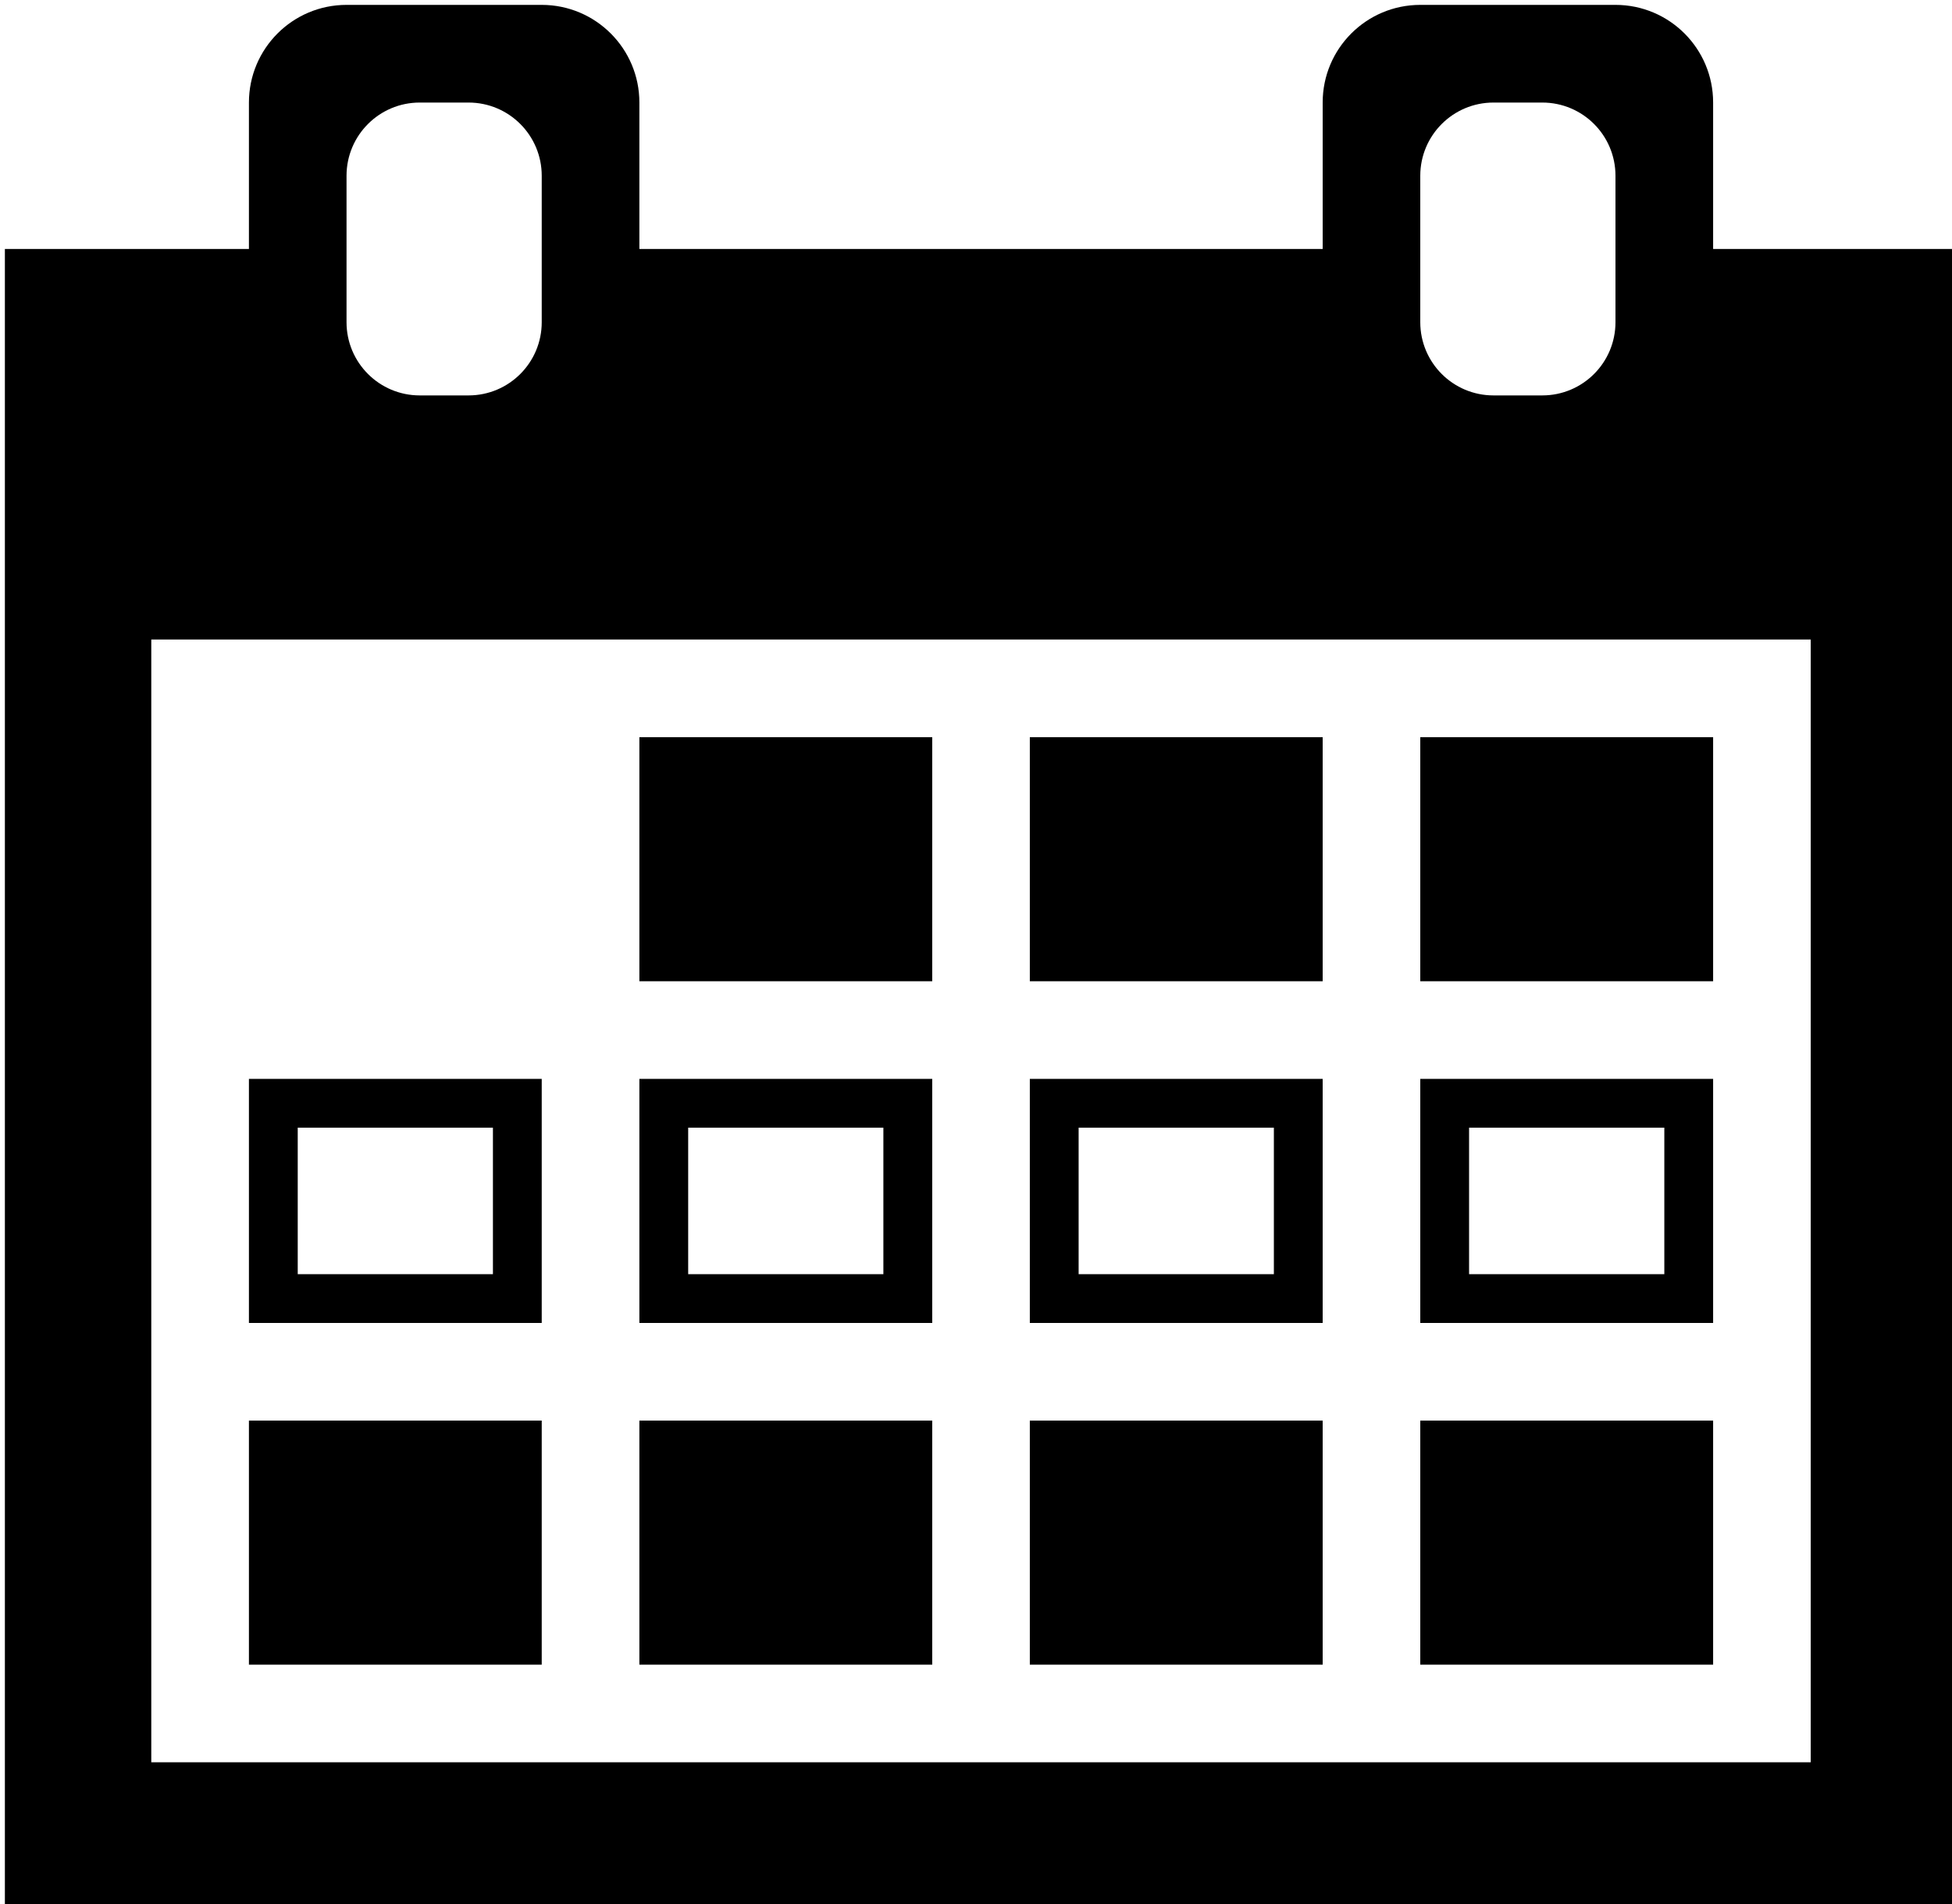
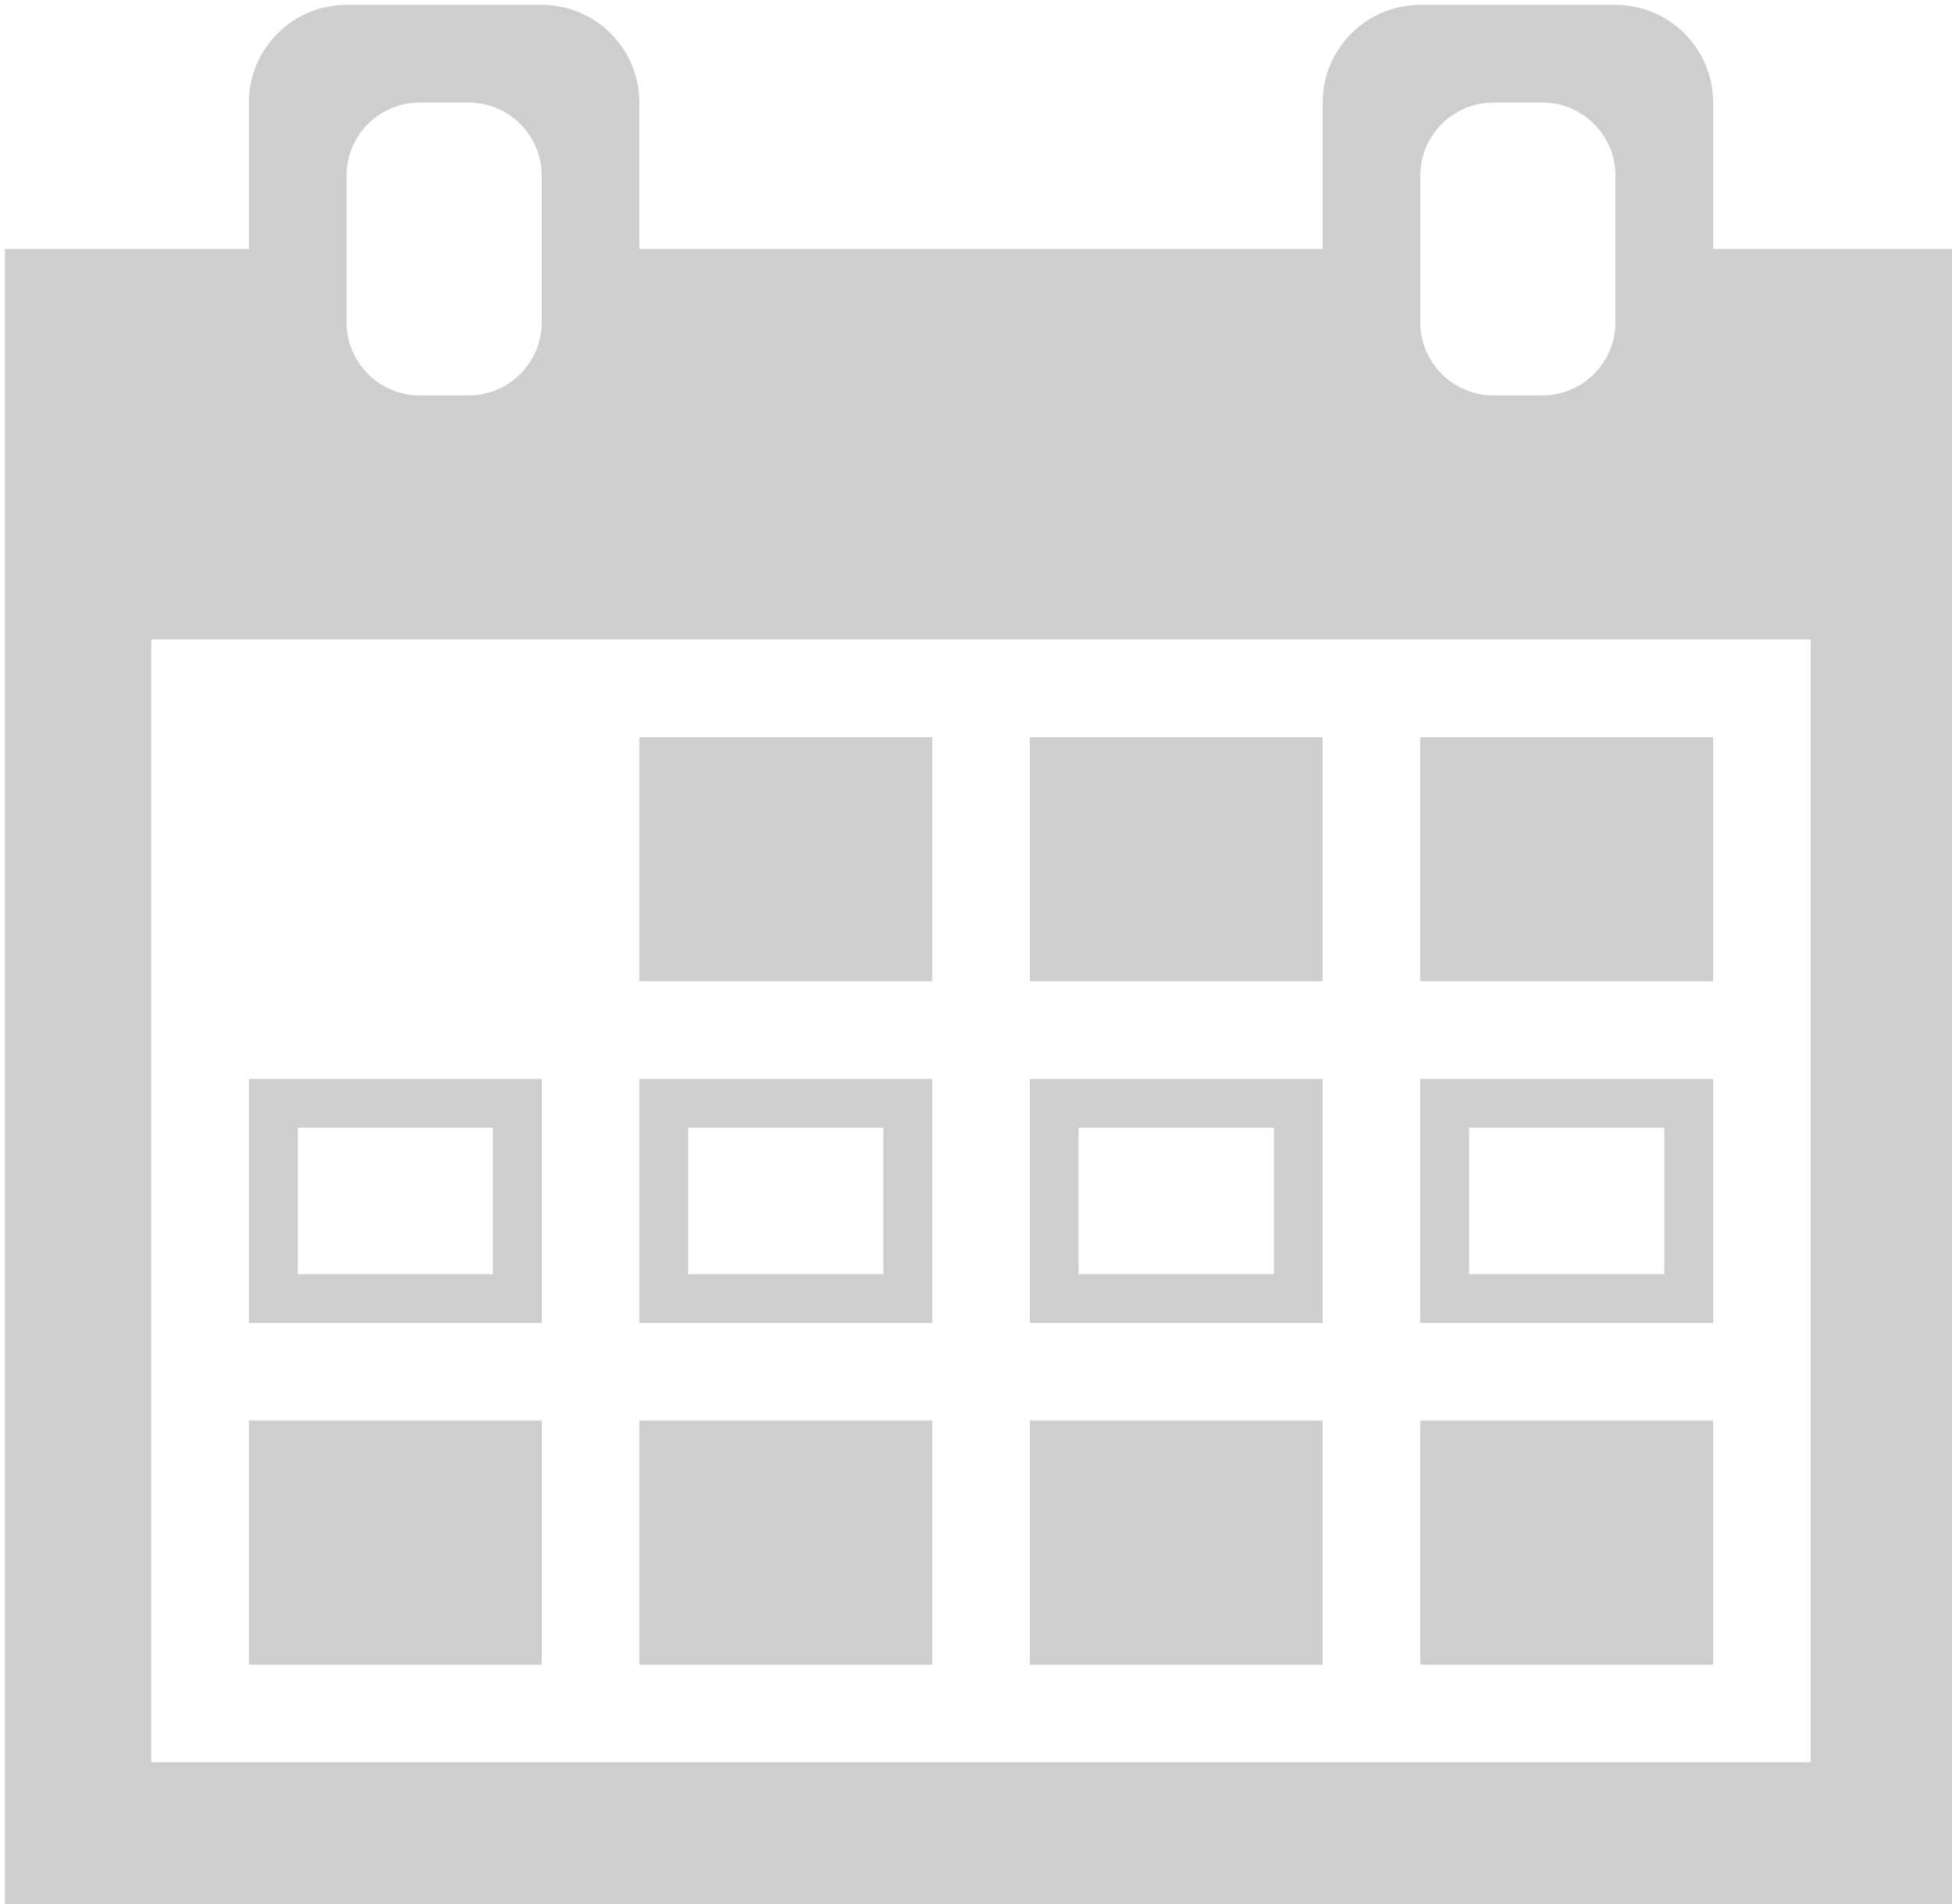
<svg xmlns="http://www.w3.org/2000/svg" version="1.1" baseProfile="full" width="40" height="39" enable-background="new 0 0 76.01 76.01" xml:space="preserve">
  <rect id="backgroundrect" width="100%" height="100%" x="0" y="0" fill="none" stroke="none" class="" />
  <g class="currentLayer">
-     <path fill="#000000" fill-opacity="1" stroke-width="0.2" stroke-linejoin="round" d="M0.1,39.106 L0.1,5.101 L5.101,5.101 L5.101,2.101 C5.101,0.996 5.996,0.1 7.101,0.1 L11.101,0.1 C12.206,0.1 13.102,0.996 13.102,2.1 L13.102,5.101 L27.104,5.101 L27.104,2.1 C27.104,0.996 27.999,0.1 29.104,0.1 L33.105,0.1 C34.209,0.1 35.105,0.996 35.105,2.1 L35.105,5.101 L40.106,5.101 L40.106,39.106 L0.1,39.106 zM3.1,36.105 L37.105,36.105 L37.105,13.102 L3.1,13.102 L3.1,36.105 zM5.101,29.104 L11.101,29.104 L11.101,34.105 L5.101,34.105 L5.101,29.104 zM13.102,29.104 L19.103,29.104 L19.103,34.105 L13.102,34.105 L13.102,29.104 zM21.103,29.104 L27.104,29.104 L27.104,34.105 L21.103,34.105 L21.103,29.104 zM29.104,29.104 L35.105,29.104 L35.105,34.105 L29.104,34.105 L29.104,29.104 zM5.101,22.103 L11.101,22.103 L11.101,27.104 L5.101,27.104 L5.101,22.103 zM13.102,22.103 L19.103,22.103 L19.103,27.104 L13.102,27.104 L13.102,22.103 zM21.103,22.103 L27.104,22.103 L27.104,27.104 L21.103,27.104 L21.103,22.103 zM29.104,22.103 L35.105,22.103 L35.105,27.104 L29.104,27.104 L29.104,22.103 zM13.102,15.103 L19.103,15.103 L19.103,20.103 L13.102,20.103 L13.102,15.103 zM21.103,15.103 L27.104,15.103 L27.104,20.103 L21.103,20.103 L21.103,15.103 zM29.104,15.103 L35.105,15.103 L35.105,20.103 L29.104,20.103 L29.104,15.103 zM30.604,2.101 C29.776,2.101 29.104,2.772 29.104,3.601 L29.104,6.601 C29.104,7.43 29.776,8.101 30.604,8.101 L31.604,8.101 C32.433,8.101 33.104,7.43 33.104,6.601 L33.104,3.601 C33.104,2.772 32.433,2.101 31.604,2.101 L30.604,2.101 zM8.601,2.101 C7.773,2.101 7.101,2.772 7.101,3.601 L7.101,6.601 C7.101,7.43 7.773,8.101 8.601,8.101 L9.601,8.101 C10.43,8.101 11.101,7.43 11.101,6.601 L11.101,3.601 C11.101,2.772 10.43,2.101 9.601,2.101 L8.601,2.101 zM14.102,23.103 L14.102,26.104 L18.102,26.104 L18.102,23.103 L14.102,23.103 zM6.101,23.103 L6.101,26.104 L10.101,26.104 L10.101,23.103 L6.101,23.103 zM22.103,23.103 L22.103,26.104 L26.104,26.104 L26.104,23.103 L22.103,23.103 zM30.104,23.103 L30.104,26.104 L34.105,26.104 L34.105,23.103 L30.104,23.103 z" id="svg_1" class="" />
+     <path fill="#cecece" fill-opacity="1" stroke-width="0.2" stroke-linejoin="round" d="M0.1,39.106 L0.1,5.101 L5.101,5.101 L5.101,2.101 C5.101,0.996 5.996,0.1 7.101,0.1 L11.101,0.1 C12.206,0.1 13.102,0.996 13.102,2.1 L13.102,5.101 L27.104,5.101 L27.104,2.1 C27.104,0.996 27.999,0.1 29.104,0.1 L33.105,0.1 C34.209,0.1 35.105,0.996 35.105,2.1 L35.105,5.101 L40.106,5.101 L40.106,39.106 L0.1,39.106 zM3.1,36.105 L37.105,36.105 L37.105,13.102 L3.1,13.102 L3.1,36.105 zM5.101,29.104 L11.101,29.104 L11.101,34.105 L5.101,34.105 L5.101,29.104 zM13.102,29.104 L19.103,29.104 L19.103,34.105 L13.102,34.105 L13.102,29.104 zM21.103,29.104 L27.104,29.104 L27.104,34.105 L21.103,34.105 L21.103,29.104 zM29.104,29.104 L35.105,29.104 L35.105,34.105 L29.104,34.105 L29.104,29.104 zM5.101,22.103 L11.101,22.103 L11.101,27.104 L5.101,27.104 L5.101,22.103 zM13.102,22.103 L19.103,22.103 L19.103,27.104 L13.102,27.104 L13.102,22.103 zM21.103,22.103 L27.104,22.103 L27.104,27.104 L21.103,27.104 L21.103,22.103 zM29.104,22.103 L35.105,22.103 L35.105,27.104 L29.104,27.104 L29.104,22.103 zM13.102,15.103 L19.103,15.103 L19.103,20.103 L13.102,20.103 L13.102,15.103 zM21.103,15.103 L27.104,15.103 L27.104,20.103 L21.103,20.103 L21.103,15.103 zM29.104,15.103 L35.105,15.103 L35.105,20.103 L29.104,20.103 L29.104,15.103 zM30.604,2.101 C29.776,2.101 29.104,2.772 29.104,3.601 L29.104,6.601 C29.104,7.43 29.776,8.101 30.604,8.101 L31.604,8.101 C32.433,8.101 33.104,7.43 33.104,6.601 L33.104,3.601 C33.104,2.772 32.433,2.101 31.604,2.101 L30.604,2.101 zM8.601,2.101 C7.773,2.101 7.101,2.772 7.101,3.601 L7.101,6.601 C7.101,7.43 7.773,8.101 8.601,8.101 L9.601,8.101 C10.43,8.101 11.101,7.43 11.101,6.601 L11.101,3.601 C11.101,2.772 10.43,2.101 9.601,2.101 L8.601,2.101 zM14.102,23.103 L14.102,26.104 L18.102,26.104 L18.102,23.103 L14.102,23.103 zM6.101,23.103 L6.101,26.104 L10.101,26.104 L10.101,23.103 L6.101,23.103 zM22.103,23.103 L22.103,26.104 L26.104,26.104 L26.104,23.103 L22.103,23.103 zM30.104,23.103 L30.104,26.104 L34.105,26.104 L34.105,23.103 L30.104,23.103 z" id="svg_1" class="" />
  </g>
</svg>
